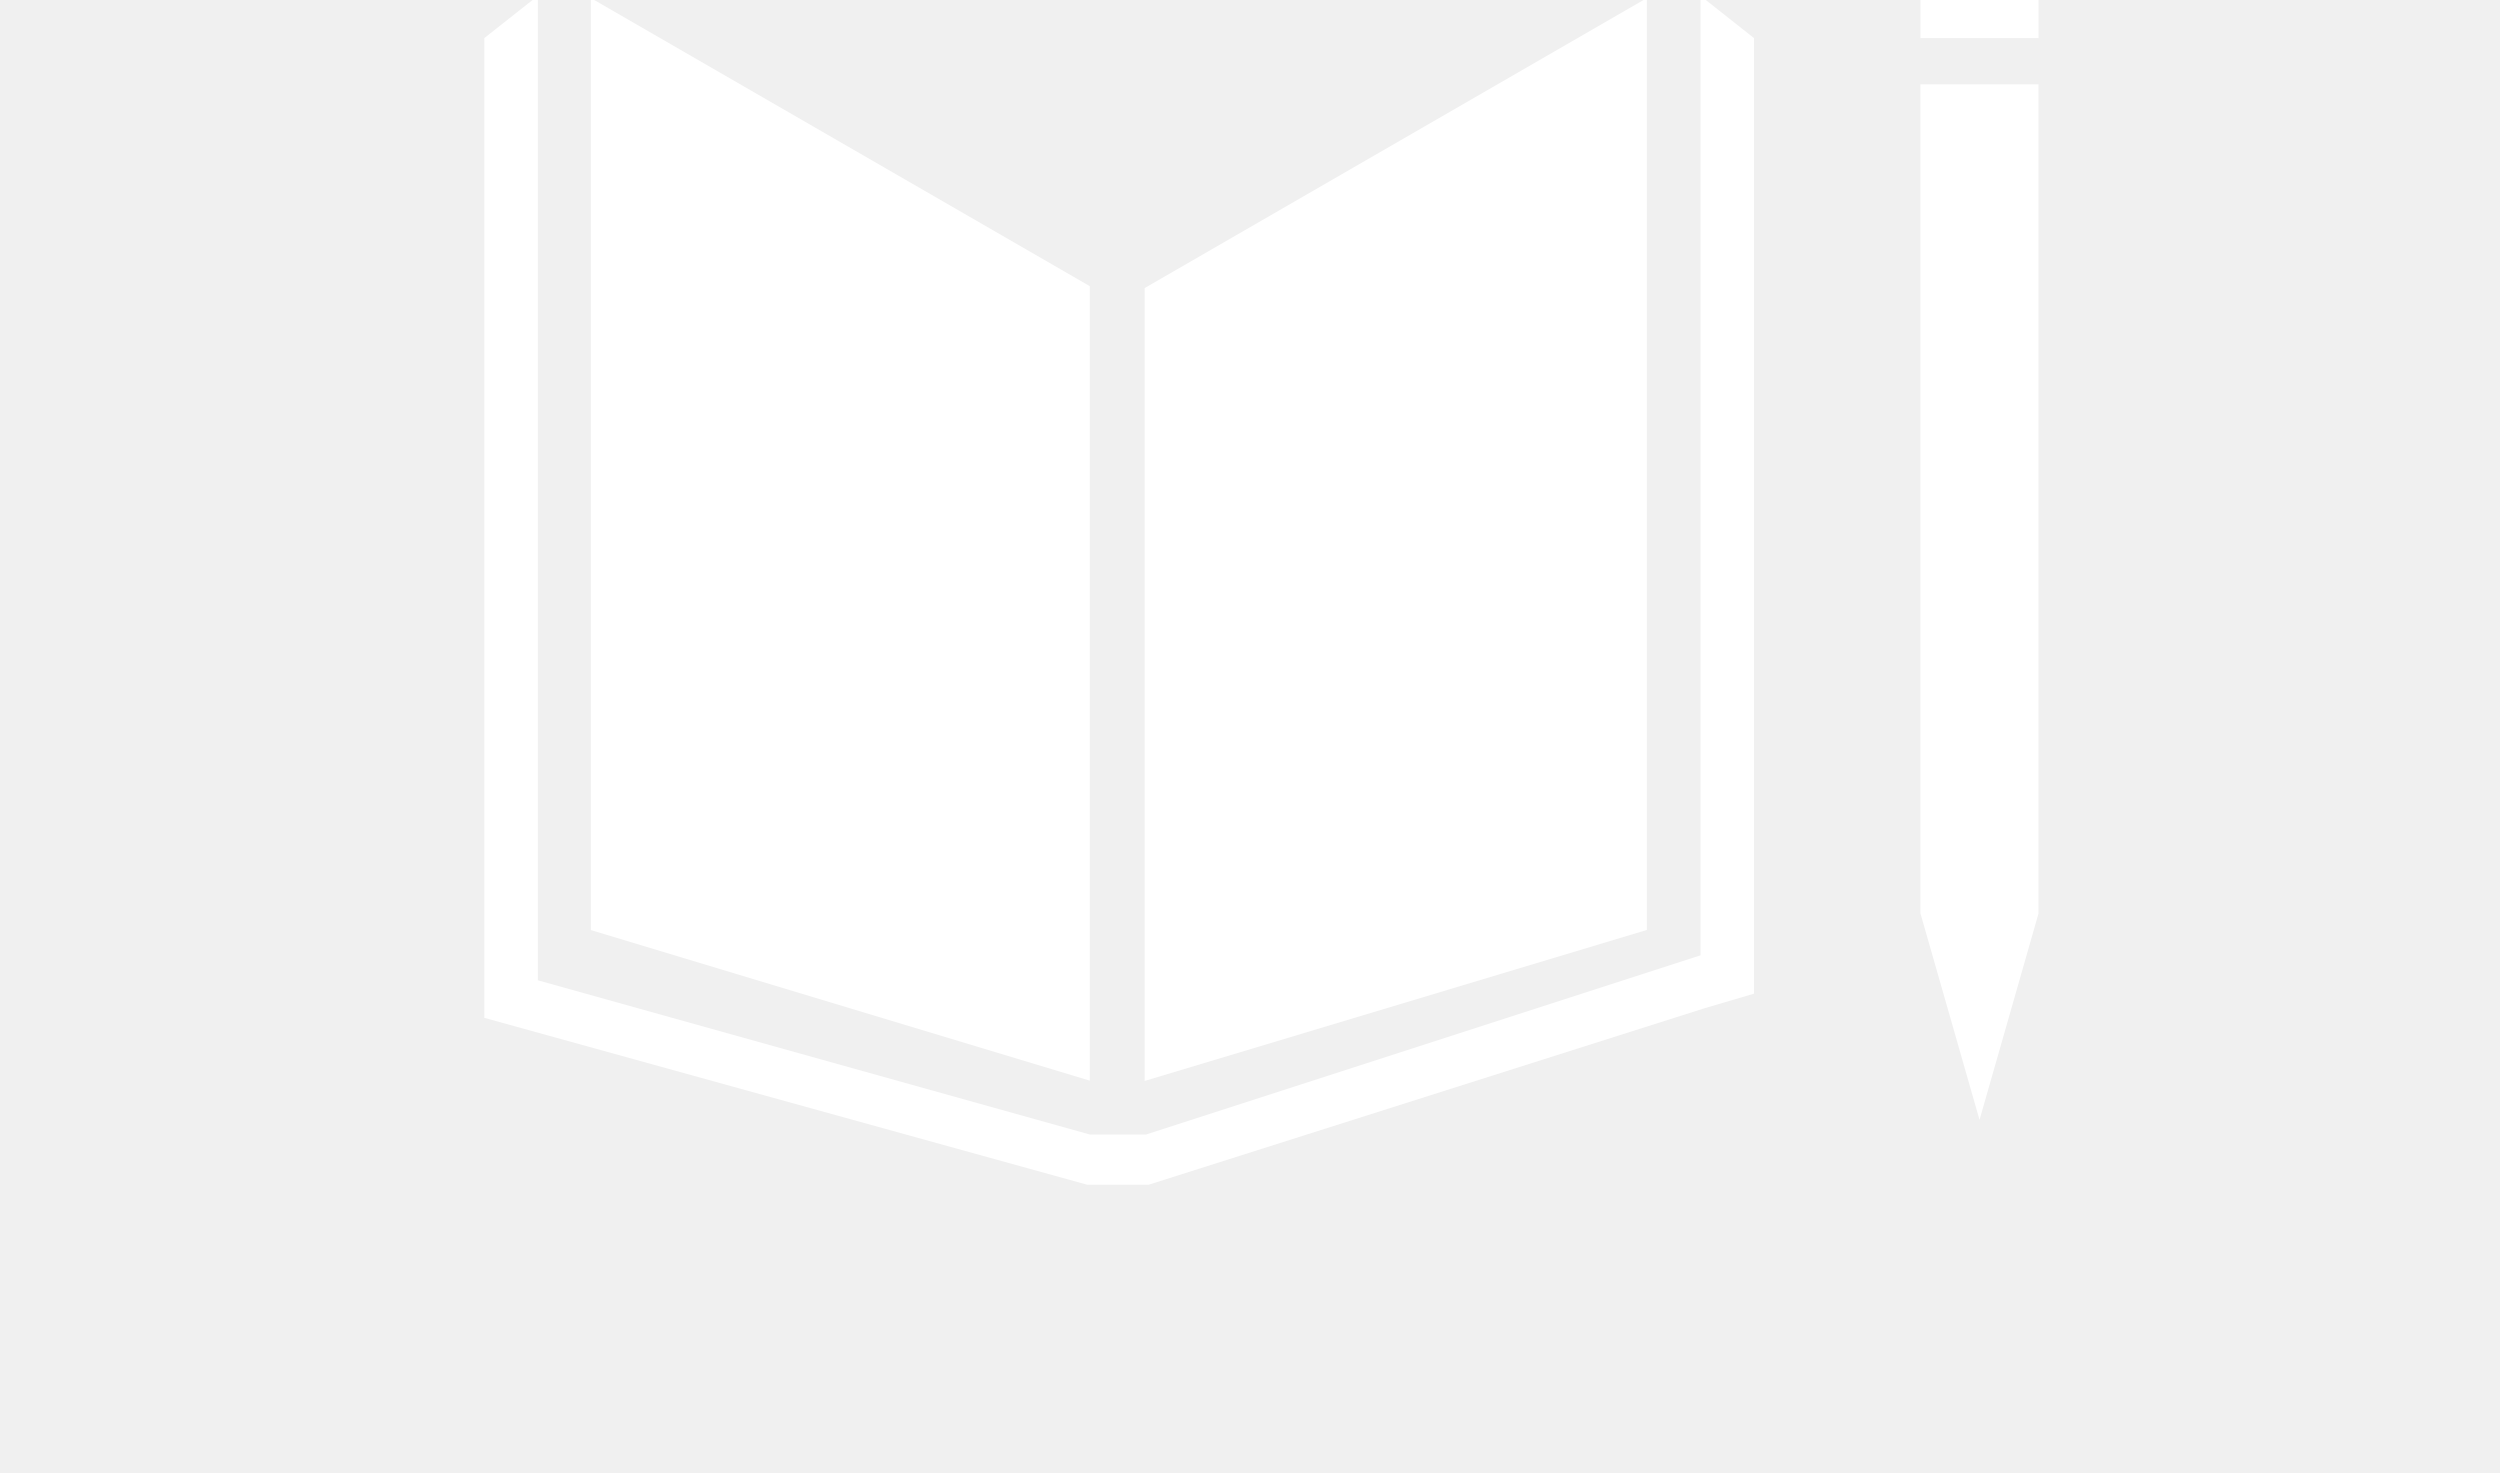
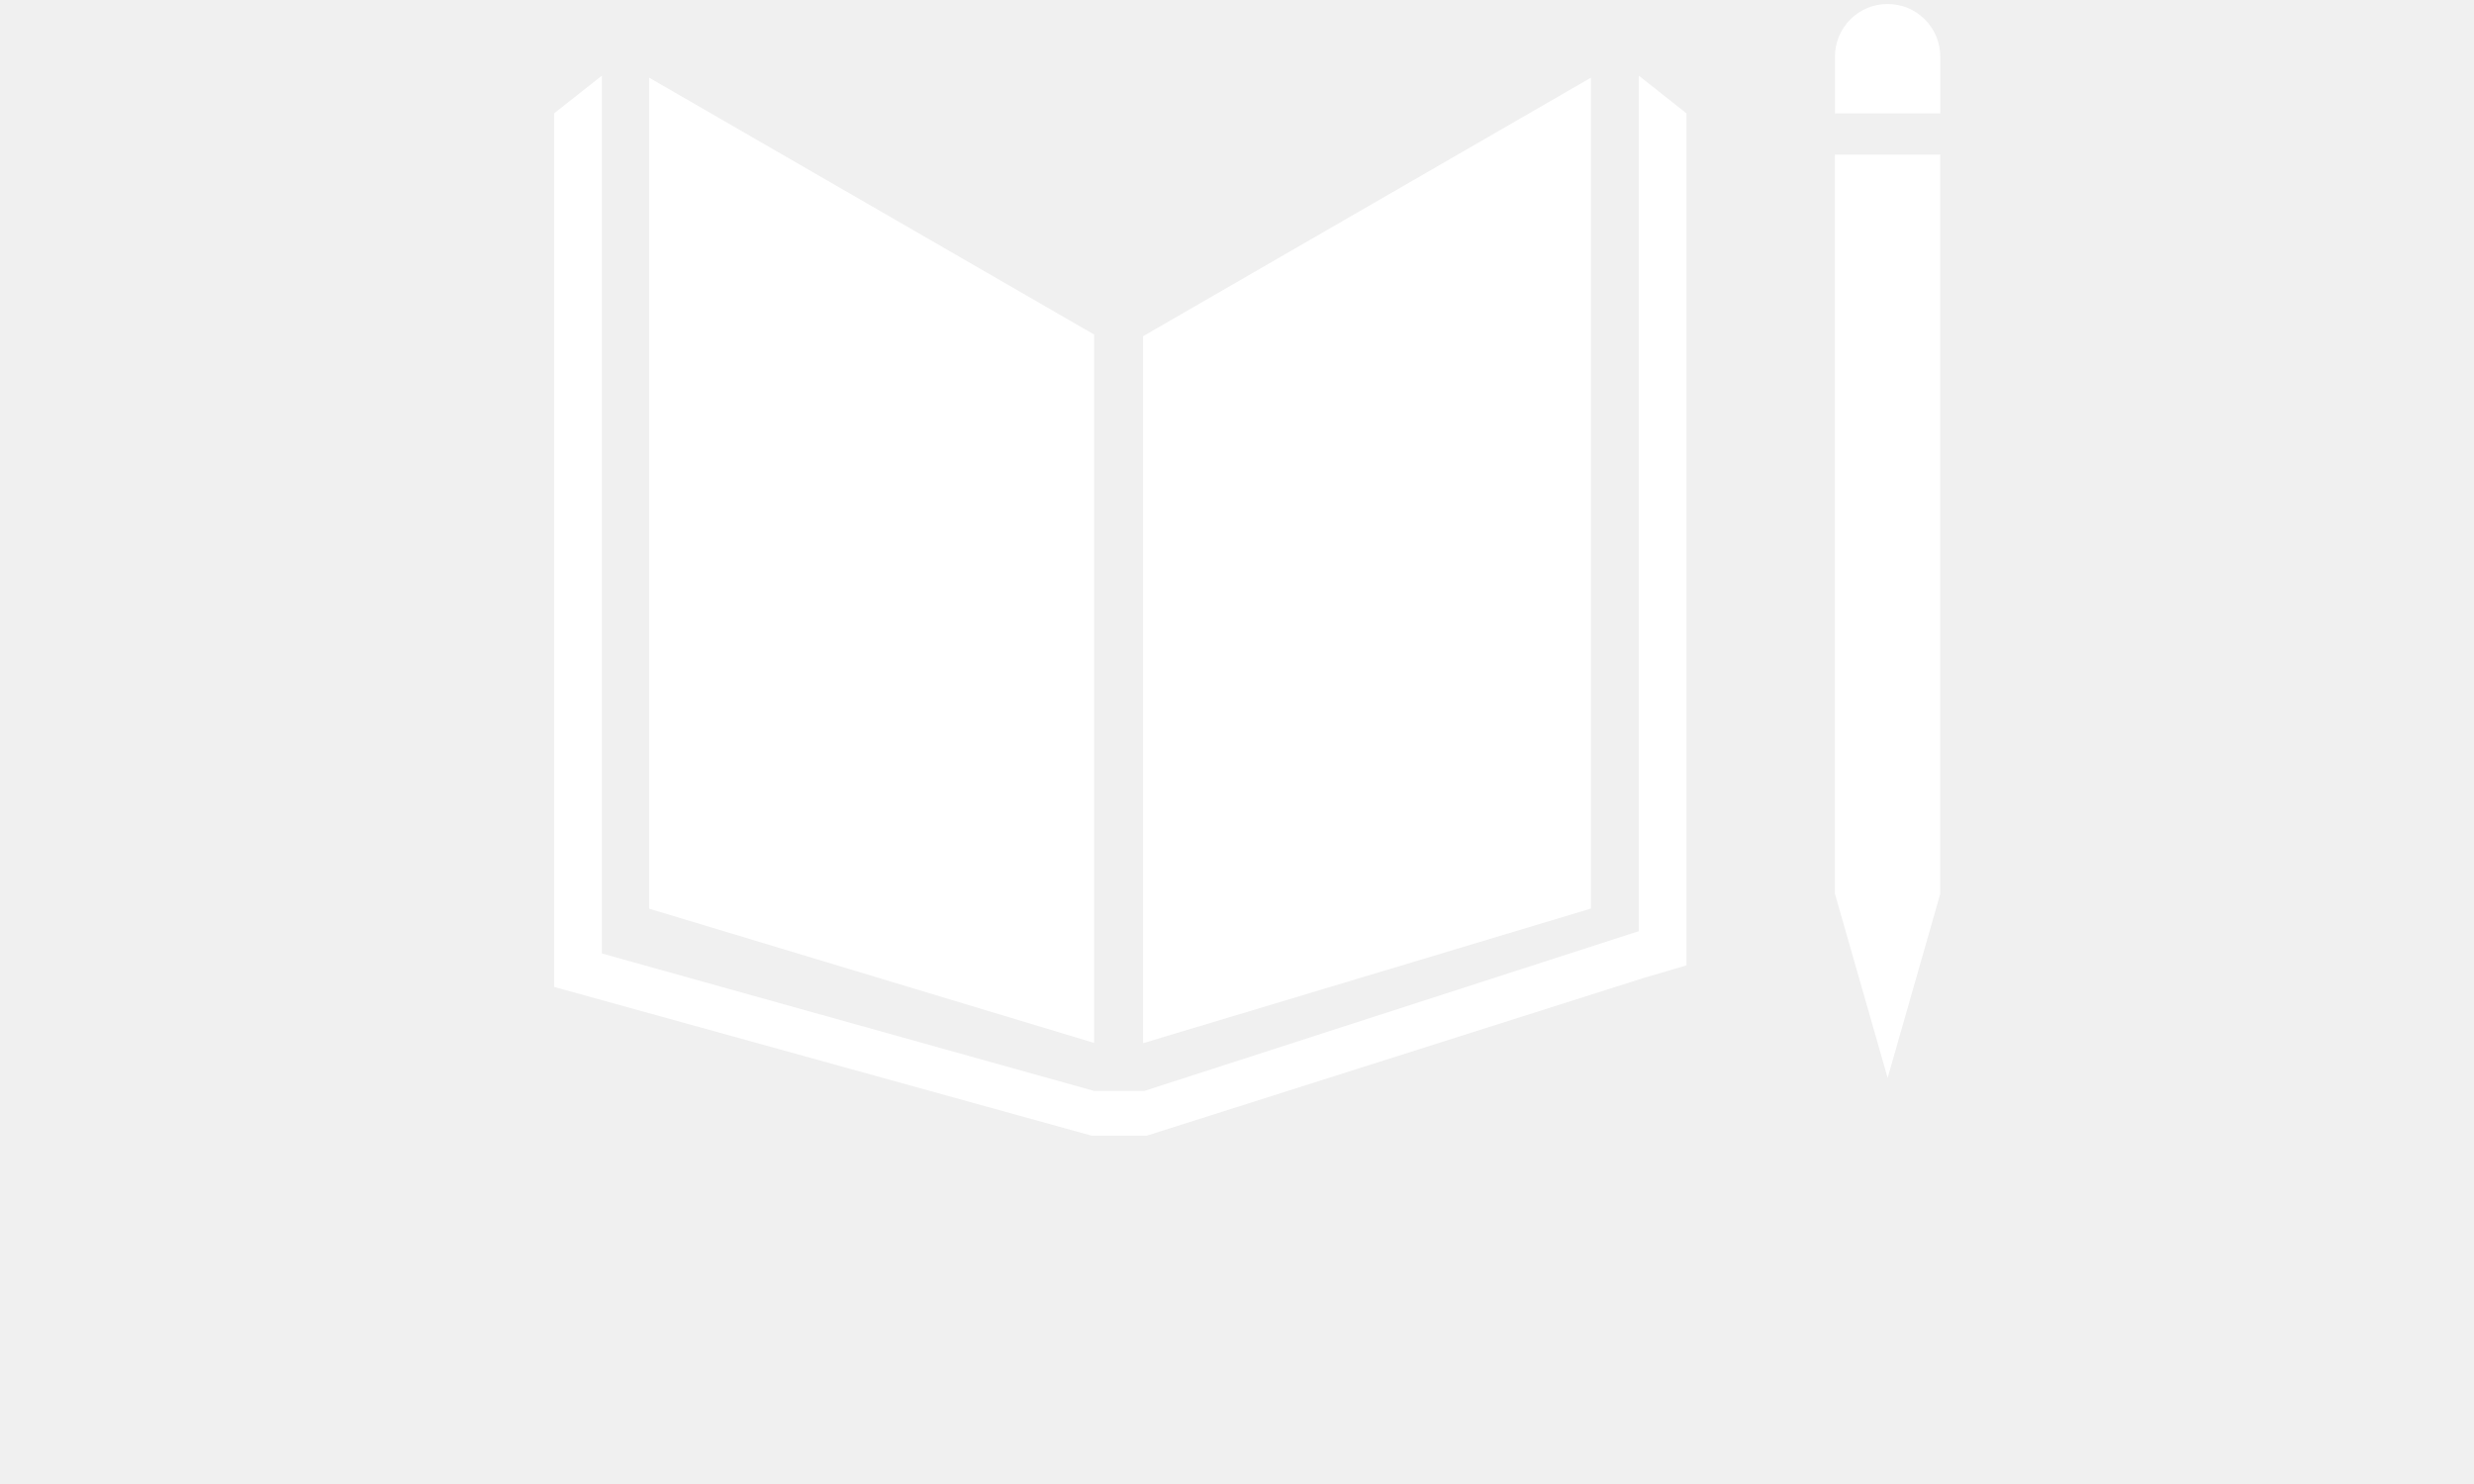
- <svg xmlns="http://www.w3.org/2000/svg" width="100%" height="100%" viewBox="20 175 365 215" version="1.1" xml:space="preserve" style="fill-rule:evenodd;clip-rule:evenodd;stroke-linejoin:round;stroke-miterlimit:2;">
+ <svg xmlns="http://www.w3.org/2000/svg" width="100%" height="100%" viewBox="0 162 405 243" version="1.1" xml:space="preserve" style="fill-rule:evenodd;clip-rule:evenodd;stroke-linejoin:round;stroke-miterlimit:2;">
  <g transform="matrix(4.166667,0,0,4.166667,-1708.838,-1526.008)">
    <rect x="410.103" y="366.224" width="97.036" height="97.036" style="fill:none" />
  </g>
  <g transform="matrix(4.166667,0,0,4.166667,-1708.838,-1782.899)">
    <path d="M423.091,450.434L417.517,450.434L417.517,447.647L422.337,436.317L426.289,436.317L426.289,447.761L428.139,447.761L428.139,450.434L426.289,450.434L426.289,454.82L423.091,454.82L423.091,450.434ZM423.091,447.761L423.091,439.903L420.281,447.761L423.091,447.761Z" style="fill:white;fill-rule:nonzero;" />
  </g>
  <g transform="matrix(4.166667,0,0,4.166667,-1708.838,-1825.056)">
    <path d="M439.063,454.912C438.851,454.812 438.615,454.633 438.358,454.375C438.101,454.116 437.882,453.85 437.703,453.577C437.671,453.58 437.623,453.581 437.558,453.581C436.83,453.581 436.308,453.384 435.993,452.989C435.678,452.594 435.519,452.015 435.519,451.253L435.519,448.643C435.519,448.268 435.555,447.942 435.626,447.666C435.697,447.391 435.811,447.152 435.969,446.95C436.127,446.748 436.338,446.597 436.603,446.496C436.868,446.395 437.185,446.344 437.558,446.344C438.283,446.344 438.805,446.539 439.121,446.929C439.438,447.318 439.596,447.89 439.596,448.643L439.596,451.253C439.596,452.351 439.269,453.057 438.616,453.373C438.897,453.708 439.126,453.93 439.303,454.038L439.063,454.912ZM437.236,452.571C437.325,452.608 437.433,452.626 437.558,452.626C437.683,452.626 437.789,452.608 437.878,452.571C437.966,452.534 438.036,452.485 438.089,452.426C438.142,452.366 438.183,452.288 438.212,452.191C438.243,452.094 438.262,451.998 438.272,451.901C438.282,451.805 438.287,451.69 438.287,451.556L438.287,448.344C438.287,448.174 438.278,448.032 438.261,447.918C438.245,447.804 438.211,447.697 438.161,447.596C438.111,447.495 438.037,447.42 437.937,447.37C437.838,447.32 437.711,447.295 437.558,447.295C437.404,447.295 437.277,447.32 437.176,447.37C437.075,447.42 437.001,447.495 436.952,447.596C436.904,447.697 436.871,447.804 436.855,447.918C436.837,448.032 436.829,448.174 436.829,448.344L436.829,451.556C436.829,451.69 436.833,451.805 436.844,451.901C436.853,451.998 436.873,452.094 436.903,452.191C436.933,452.288 436.974,452.366 437.025,452.426C437.076,452.485 437.147,452.534 437.236,452.571" style="fill:white;fill-rule:nonzero;" />
  </g>
  <g transform="matrix(4.166667,0,0,4.166667,-1708.838,-1830.262)">
    <path d="M442.432,454.83C442.116,454.83 441.843,454.793 441.611,454.719C441.379,454.645 441.189,454.542 441.04,454.408C440.89,454.274 440.771,454.103 440.681,453.894C440.592,453.685 440.529,453.459 440.494,453.216C440.458,452.973 440.44,452.691 440.44,452.369L440.44,447.674L441.69,447.674L441.69,452.502C441.69,452.667 441.694,452.807 441.702,452.924C441.711,453.04 441.729,453.163 441.758,453.291C441.786,453.419 441.827,453.521 441.88,453.598C441.932,453.674 442.005,453.739 442.097,453.79C442.19,453.841 442.301,453.866 442.432,453.866C442.563,453.866 442.674,453.841 442.767,453.79C442.859,453.739 442.93,453.674 442.98,453.598C443.03,453.521 443.069,453.419 443.099,453.291C443.129,453.163 443.147,453.041 443.155,452.926C443.162,452.811 443.165,452.67 443.165,452.502L443.165,447.674L444.415,447.674L444.415,452.369C444.415,452.691 444.397,452.973 444.362,453.216C444.326,453.459 444.263,453.685 444.174,453.894C444.084,454.103 443.966,454.274 443.818,454.408C443.67,454.542 443.48,454.645 443.249,454.719C443.017,454.793 442.745,454.83 442.432,454.83" style="fill:white;fill-rule:nonzero;" />
  </g>
  <g transform="matrix(4.166667,0,0,4.166667,-1708.838,-1830.617)">
    <path d="M445.007,454.83L446.444,447.759L447.787,447.759L449.221,454.83L448.022,454.83L447.736,453.188L446.512,453.188L446.223,454.83L445.007,454.83ZM446.649,452.348L447.596,452.348L447.122,449.444L446.649,452.348Z" style="fill:white;fill-rule:nonzero;" />
  </g>
  <g transform="matrix(4.166667,0,0,4.166667,-1708.838,-1830.617)">
    <path d="M449.872,454.83L449.872,447.759L451.16,447.759L451.16,453.939L452.853,453.939L452.853,454.83L449.872,454.83Z" style="fill:white;fill-rule:nonzero;" />
  </g>
  <g transform="matrix(4.166667,0,0,4.166667,-1708.838,-1830.612)">
    <rect x="453.529" y="447.759" width="1.271" height="7.071" style="fill:white;" />
  </g>
  <g transform="matrix(4.166667,0,0,4.166667,-1708.838,-1830.617)">
    <path d="M456.535,454.83L456.535,448.71L455.349,448.71L455.349,447.759L458.97,447.759L458.97,448.71L457.823,448.71L457.823,454.83L456.535,454.83Z" style="fill:white;fill-rule:nonzero;" />
  </g>
  <g transform="matrix(4.166667,0,0,4.166667,-1708.838,-1830.617)">
    <path d="M460.483,454.83L460.483,452.139L459.042,447.759L460.244,447.759L461.118,450.574L461.954,447.759L463.144,447.759L461.711,452.139L461.711,454.83L460.483,454.83Z" style="fill:white;fill-rule:nonzero;" />
  </g>
  <g transform="matrix(4.166667,0,0,4.166667,-1708.838,-1734.318)">
    <path d="M435.635,443.275L435.635,436.204L438.595,436.204L438.595,437.113L436.923,437.113L436.923,439.142L438.245,439.142L438.245,440.051L436.923,440.051L436.923,442.384L438.616,442.384L438.616,443.275L435.635,443.275Z" style="fill:white;fill-rule:nonzero;" />
  </g>
  <g transform="matrix(4.166667,0,0,4.166667,-1708.838,-1734.318)">
    <path d="M439.315,443.275L439.315,436.204L440.96,436.204C441.386,436.204 441.743,436.247 442.03,436.332C442.318,436.418 442.548,436.553 442.721,436.737C442.895,436.922 443.018,437.149 443.09,437.418C443.163,437.686 443.2,438.016 443.2,438.409L443.2,440.959C443.2,441.363 443.163,441.706 443.088,441.987C443.014,442.269 442.892,442.507 442.724,442.703C442.555,442.9 442.329,443.044 442.048,443.137C441.766,443.229 441.421,443.275 441.011,443.275L439.315,443.275ZM440.603,442.371L440.968,442.371C441.097,442.371 441.209,442.36 441.305,442.337C441.402,442.314 441.483,442.287 441.548,442.256C441.615,442.225 441.67,442.173 441.713,442.102C441.757,442.031 441.79,441.966 441.813,441.906C441.836,441.846 441.853,441.756 441.865,441.635C441.875,441.514 441.883,441.411 441.885,441.326C441.888,441.241 441.89,441.114 441.89,440.947L441.89,438.362C441.89,438.195 441.887,438.059 441.881,437.957C441.875,437.855 441.863,437.751 441.841,437.648C441.82,437.544 441.788,437.464 441.748,437.407C441.706,437.35 441.651,437.298 441.583,437.251C441.514,437.204 441.429,437.171 441.327,437.153C441.225,437.134 441.101,437.125 440.956,437.125L440.603,437.125L440.603,442.371Z" style="fill:white;fill-rule:nonzero;" />
  </g>
  <g transform="matrix(4.166667,0,0,4.166667,-1708.838,-1733.963)">
    <path d="M446.039,443.275C445.723,443.275 445.45,443.238 445.218,443.164C444.986,443.09 444.796,442.987 444.647,442.853C444.497,442.719 444.378,442.548 444.288,442.339C444.199,442.13 444.136,441.904 444.101,441.661C444.065,441.418 444.047,441.136 444.047,440.814L444.047,436.119L445.297,436.119L445.297,440.947C445.297,441.112 445.301,441.252 445.309,441.369C445.318,441.485 445.336,441.608 445.365,441.736C445.393,441.864 445.434,441.966 445.487,442.043C445.539,442.119 445.612,442.183 445.704,442.235C445.797,442.286 445.908,442.311 446.039,442.311C446.17,442.311 446.281,442.286 446.374,442.235C446.466,442.183 446.537,442.119 446.587,442.043C446.637,441.966 446.676,441.864 446.706,441.736C446.736,441.608 446.754,441.486 446.762,441.371C446.769,441.256 446.772,441.115 446.772,440.947L446.772,436.119L448.022,436.119L448.022,440.814C448.022,441.136 448.004,441.418 447.969,441.661C447.933,441.904 447.87,442.13 447.781,442.339C447.691,442.548 447.573,442.719 447.425,442.853C447.277,442.987 447.087,443.09 446.856,443.164C446.624,443.238 446.352,443.275 446.039,443.275" style="fill:white;fill-rule:nonzero;" />
  </g>
  <g transform="matrix(4.166667,0,0,4.166667,-1708.838,-1734.3)">
    <path d="M450.878,443.355C450.574,443.355 450.305,443.317 450.072,443.24C449.839,443.163 449.646,443.058 449.494,442.92C449.342,442.784 449.218,442.615 449.123,442.413C449.028,442.211 448.961,441.994 448.923,441.762C448.884,441.531 448.865,441.27 448.865,440.981L448.865,438.515C448.865,438.208 448.885,437.936 448.925,437.698C448.964,437.461 449.031,437.24 449.125,437.038C449.219,436.834 449.342,436.667 449.494,436.536C449.646,436.405 449.838,436.303 450.07,436.229C450.302,436.155 450.571,436.118 450.878,436.118C451.23,436.118 451.532,436.165 451.782,436.259C452.032,436.352 452.23,436.49 452.375,436.673C452.52,436.854 452.625,437.067 452.69,437.31C452.756,437.553 452.789,437.837 452.789,438.161L452.789,438.766L451.548,438.766L451.548,438.165C451.548,437.813 451.529,437.575 451.492,437.453C451.418,437.214 451.238,437.086 450.951,437.069L450.882,437.069C450.774,437.069 450.68,437.082 450.599,437.108C450.517,437.133 450.452,437.173 450.401,437.229C450.349,437.284 450.308,437.343 450.276,437.406C450.245,437.468 450.222,437.55 450.206,437.651C450.191,437.752 450.181,437.845 450.177,437.93C450.172,438.016 450.17,438.124 450.17,438.255L450.17,441.249C450.17,441.663 450.222,441.959 450.326,442.135C450.429,442.312 450.615,442.4 450.882,442.4C450.973,442.4 451.053,442.389 451.123,442.368C451.193,442.346 451.251,442.32 451.298,442.287C451.345,442.254 451.385,442.207 451.418,442.146C451.45,442.085 451.475,442.028 451.492,441.976C451.509,441.923 451.522,441.85 451.531,441.756C451.539,441.662 451.544,441.582 451.545,441.517C451.547,441.452 451.548,441.362 451.548,441.249L451.548,440.617L452.789,440.617L452.789,441.197C452.789,441.462 452.77,441.699 452.733,441.909C452.696,442.12 452.633,442.318 452.543,442.502C452.454,442.688 452.338,442.841 452.196,442.963C452.054,443.085 451.872,443.181 451.65,443.251C451.428,443.32 451.171,443.355 450.878,443.355" style="fill:white;fill-rule:nonzero;" />
  </g>
  <g transform="matrix(4.166667,0,0,4.166667,-1708.838,-1734.318)">
    <path d="M453.27,443.275L454.707,436.204L456.05,436.204L457.484,443.275L456.285,443.275L455.999,441.633L454.775,441.633L454.486,443.275L453.27,443.275ZM454.912,440.793L455.859,440.793L455.385,437.889L454.912,440.793Z" style="fill:white;fill-rule:nonzero;" />
  </g>
  <g transform="matrix(4.166667,0,0,4.166667,-1708.838,-1734.318)">
    <path d="M458.578,443.275L458.578,437.155L457.392,437.155L457.392,436.204L461.013,436.204L461.013,437.155L459.866,437.155L459.866,443.275L458.578,443.275Z" style="fill:white;fill-rule:nonzero;" />
  </g>
  <g transform="matrix(4.166667,0,0,4.166667,-1708.838,-1734.312)">
    <rect x="461.571" y="436.203" width="1.271" height="7.071" style="fill:white;" />
  </g>
  <g transform="matrix(4.166667,0,0,4.166667,-1708.838,-1734.3)">
    <path d="M465.808,443.355C465.08,443.355 464.558,443.158 464.243,442.762C463.927,442.367 463.77,441.789 463.77,441.027L463.77,438.417C463.77,438.041 463.805,437.716 463.876,437.44C463.947,437.165 464.062,436.925 464.219,436.724C464.377,436.522 464.588,436.37 464.853,436.27C465.118,436.169 465.436,436.118 465.808,436.118C466.533,436.118 467.055,436.313 467.371,436.702C467.688,437.092 467.848,437.663 467.848,438.417L467.848,441.027C467.848,441.396 467.81,441.721 467.738,442.001C467.666,442.281 467.55,442.524 467.393,442.73C467.235,442.936 467.024,443.092 466.76,443.197C466.495,443.303 466.178,443.355 465.808,443.355M465.486,442.345C465.576,442.382 465.683,442.4 465.808,442.4C465.933,442.4 466.041,442.382 466.128,442.345C466.216,442.308 466.286,442.259 466.339,442.199C466.392,442.14 466.433,442.062 466.463,441.965C466.492,441.868 466.512,441.772 466.522,441.675C466.532,441.578 466.537,441.463 466.537,441.33L466.537,438.118C466.537,437.948 466.529,437.806 466.512,437.692C466.495,437.578 466.461,437.471 466.411,437.37C466.363,437.269 466.287,437.193 466.188,437.144C466.088,437.094 465.962,437.069 465.808,437.069C465.655,437.069 465.527,437.094 465.426,437.144C465.325,437.193 465.251,437.269 465.202,437.37C465.155,437.471 465.121,437.578 465.105,437.692C465.087,437.806 465.079,437.948 465.079,438.118L465.079,441.33C465.079,441.463 465.084,441.578 465.094,441.675C465.105,441.772 465.125,441.868 465.155,441.965C465.183,442.062 465.224,442.14 465.275,442.199C465.326,442.259 465.396,442.308 465.486,442.345" style="fill:white;fill-rule:nonzero;" />
  </g>
  <g transform="matrix(4.166667,0,0,4.166667,-1708.838,-1734.318)">
    <path d="M468.746,443.275L468.746,436.204L469.633,436.204L471.364,440.209L471.364,436.204L472.431,436.204L472.431,443.275L471.586,443.275L469.837,439.066L469.837,443.275L468.746,443.275Z" style="fill:white;fill-rule:nonzero;" />
  </g>
  <g transform="matrix(-3.608333,-2.083517,-2.083517,3.608333,2584.39,-272.2004)">
    <path d="M441.231,390.289L461.419,390.289L445.089,418.57L427.311,414.397L441.231,390.289Z" style="fill:white;fill-rule:nonzero;" />
  </g>
  <g transform="matrix(0,4.166667,4.166667,0,-1452.627,-1678.845)">
    <path d="M455.017,393.539L482.799,393.539L477.508,411.136L444.856,411.136L455.017,393.539Z" style="fill:white;fill-rule:nonzero;" />
  </g>
  <g transform="matrix(4.166667,0,0,4.166667,-1708.838,-1404.361)">
    <path d="M482.728,411.057L482.215,411.057L484.284,418.287L486.35,411.057L485.836,411.057L486.35,411.057L486.35,382.001L482.213,382.001L482.213,411.057L482.728,411.057Z" style="fill:white;fill-rule:nonzero;" />
  </g>
  <g transform="matrix(4.166667,0,0,4.166667,-1708.838,-1407.813)">
    <path d="M476.381,381.21L474.507,379.729L474.507,413.35L455.081,419.628L453.106,419.628L433.767,414.225L433.767,379.729L431.891,381.21L431.891,415.54L453.017,421.388L455.168,421.388L474.66,415.2L476.381,414.693L476.381,381.21Z" style="fill:white;fill-rule:nonzero;" />
  </g>
  <g transform="matrix(4.166667,0,0,4.166667,-1708.838,-1586.96)">
    <path d="M486.351,421.976C486.351,420.832 485.424,419.907 484.283,419.907C483.139,419.907 482.214,420.832 482.214,421.976L482.214,424.205L486.351,424.205L486.351,421.976Z" style="fill:white;fill-rule:nonzero;" />
  </g>
</svg>
